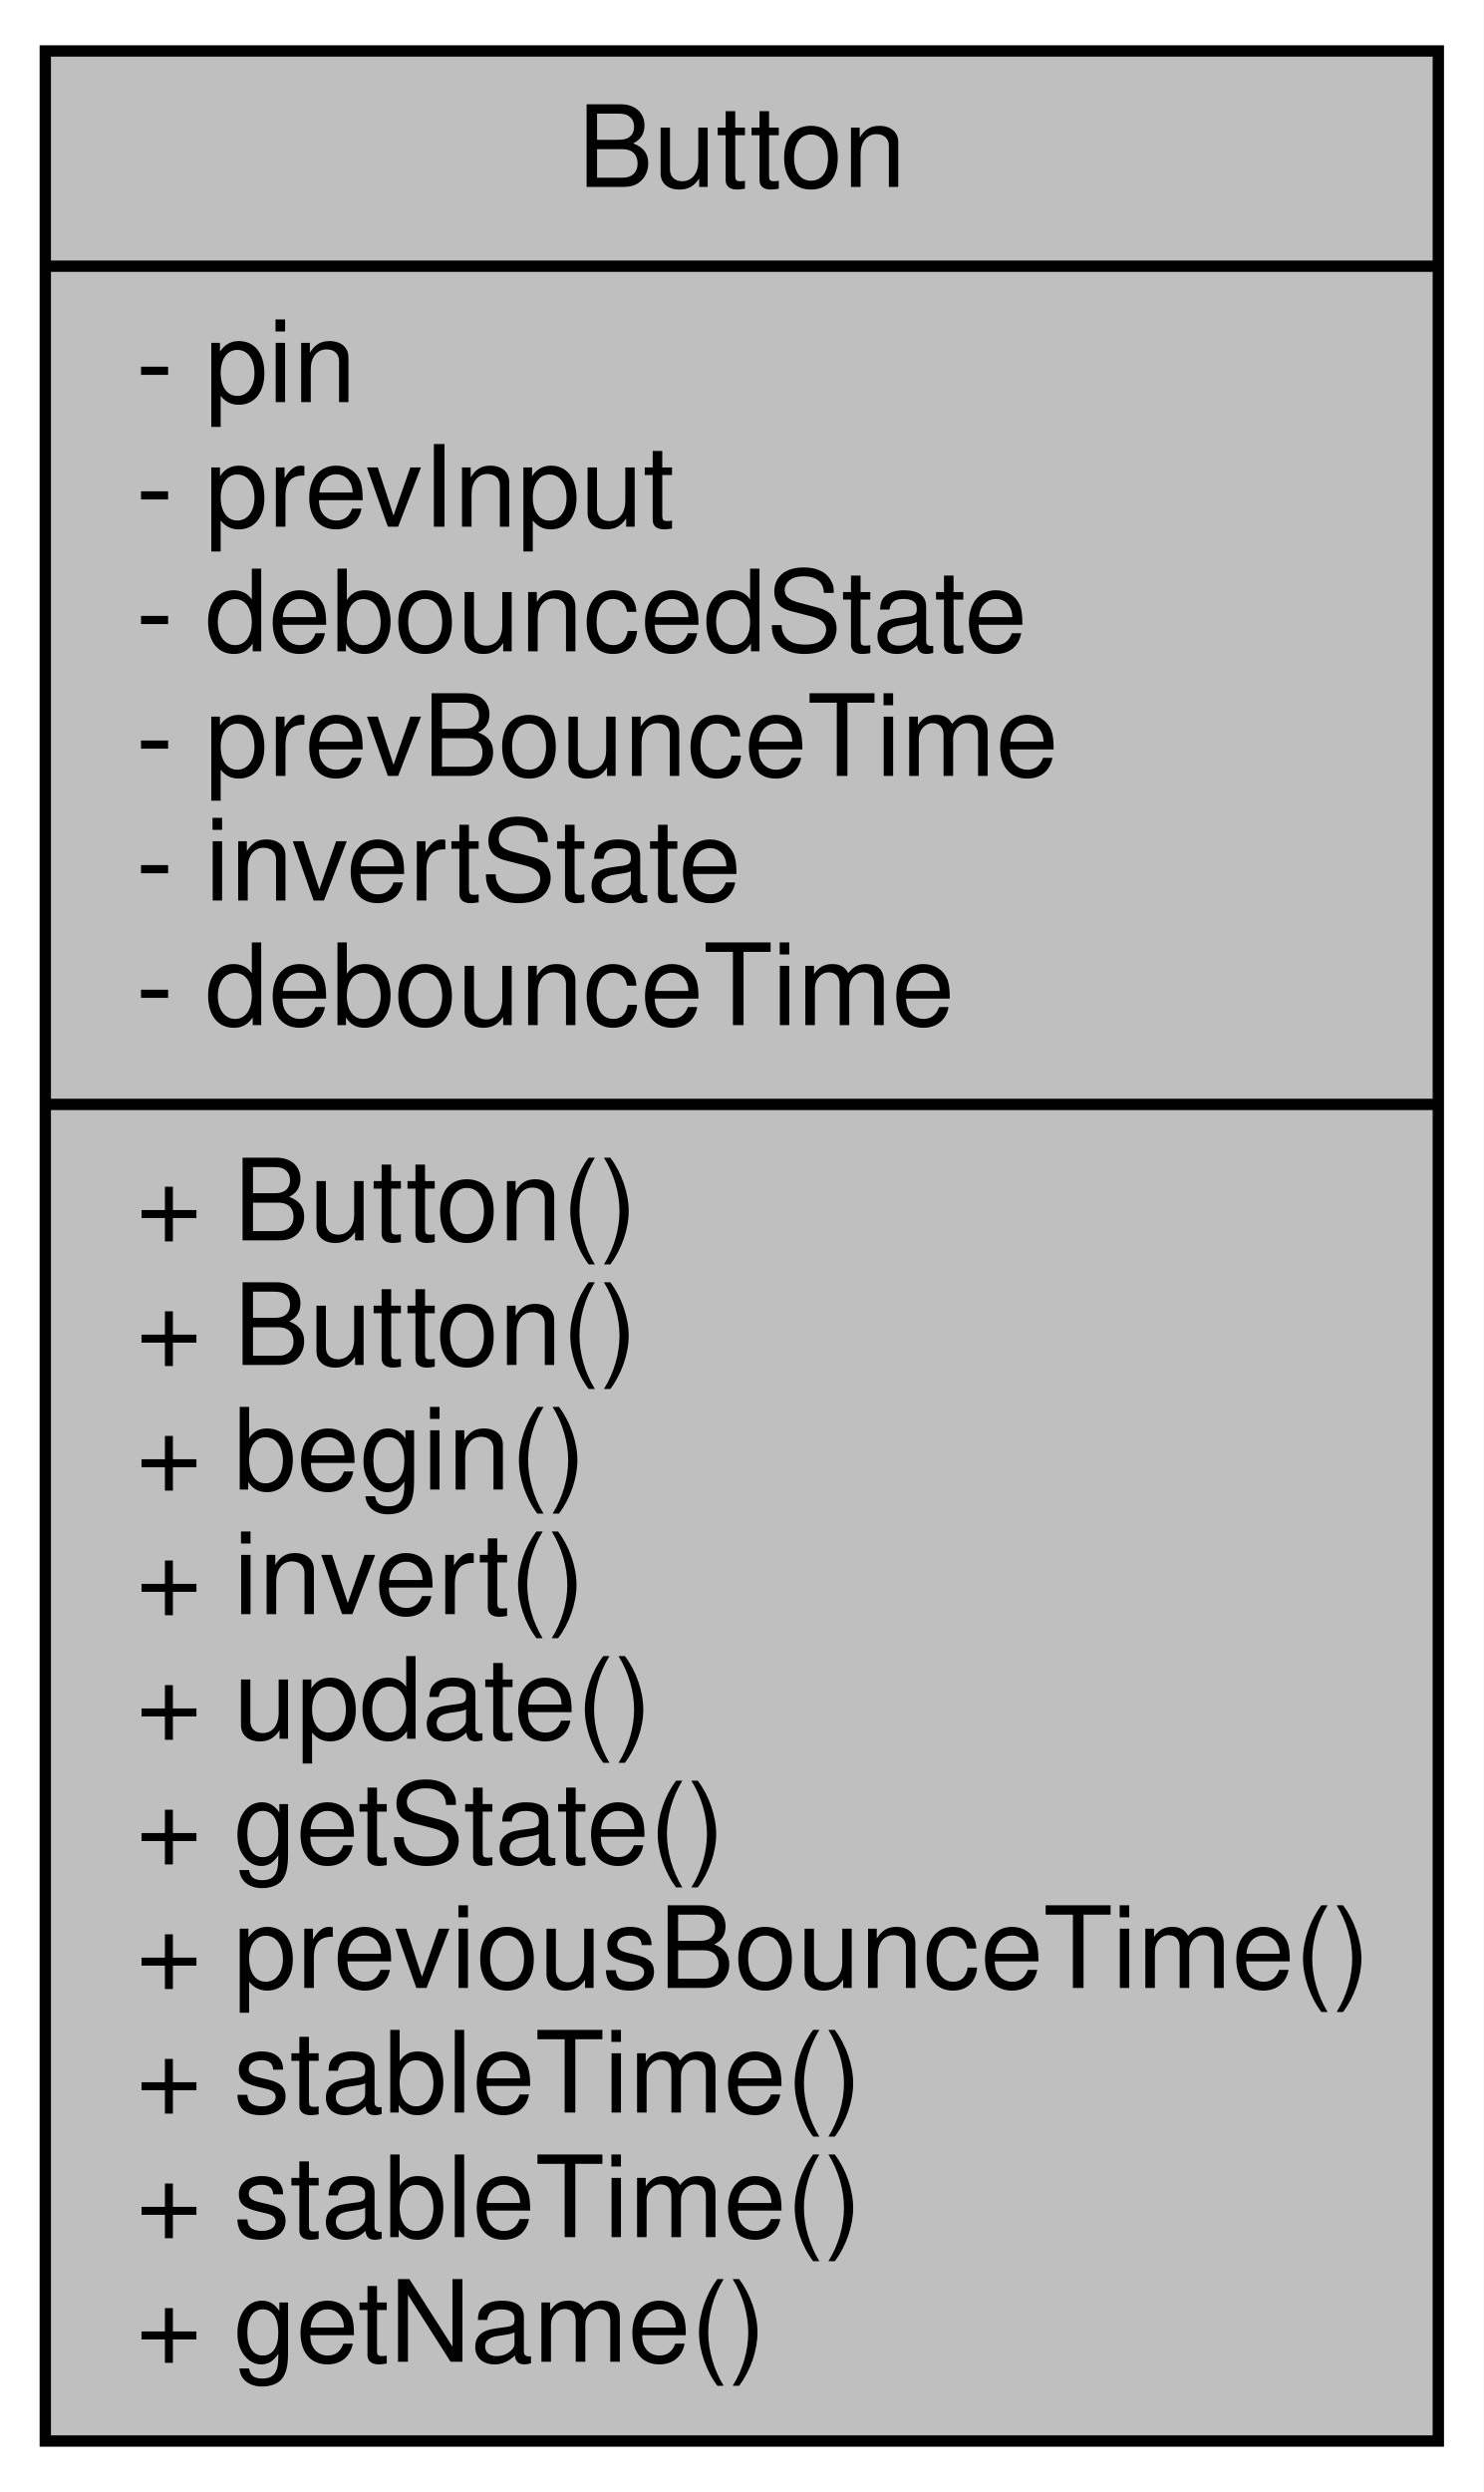
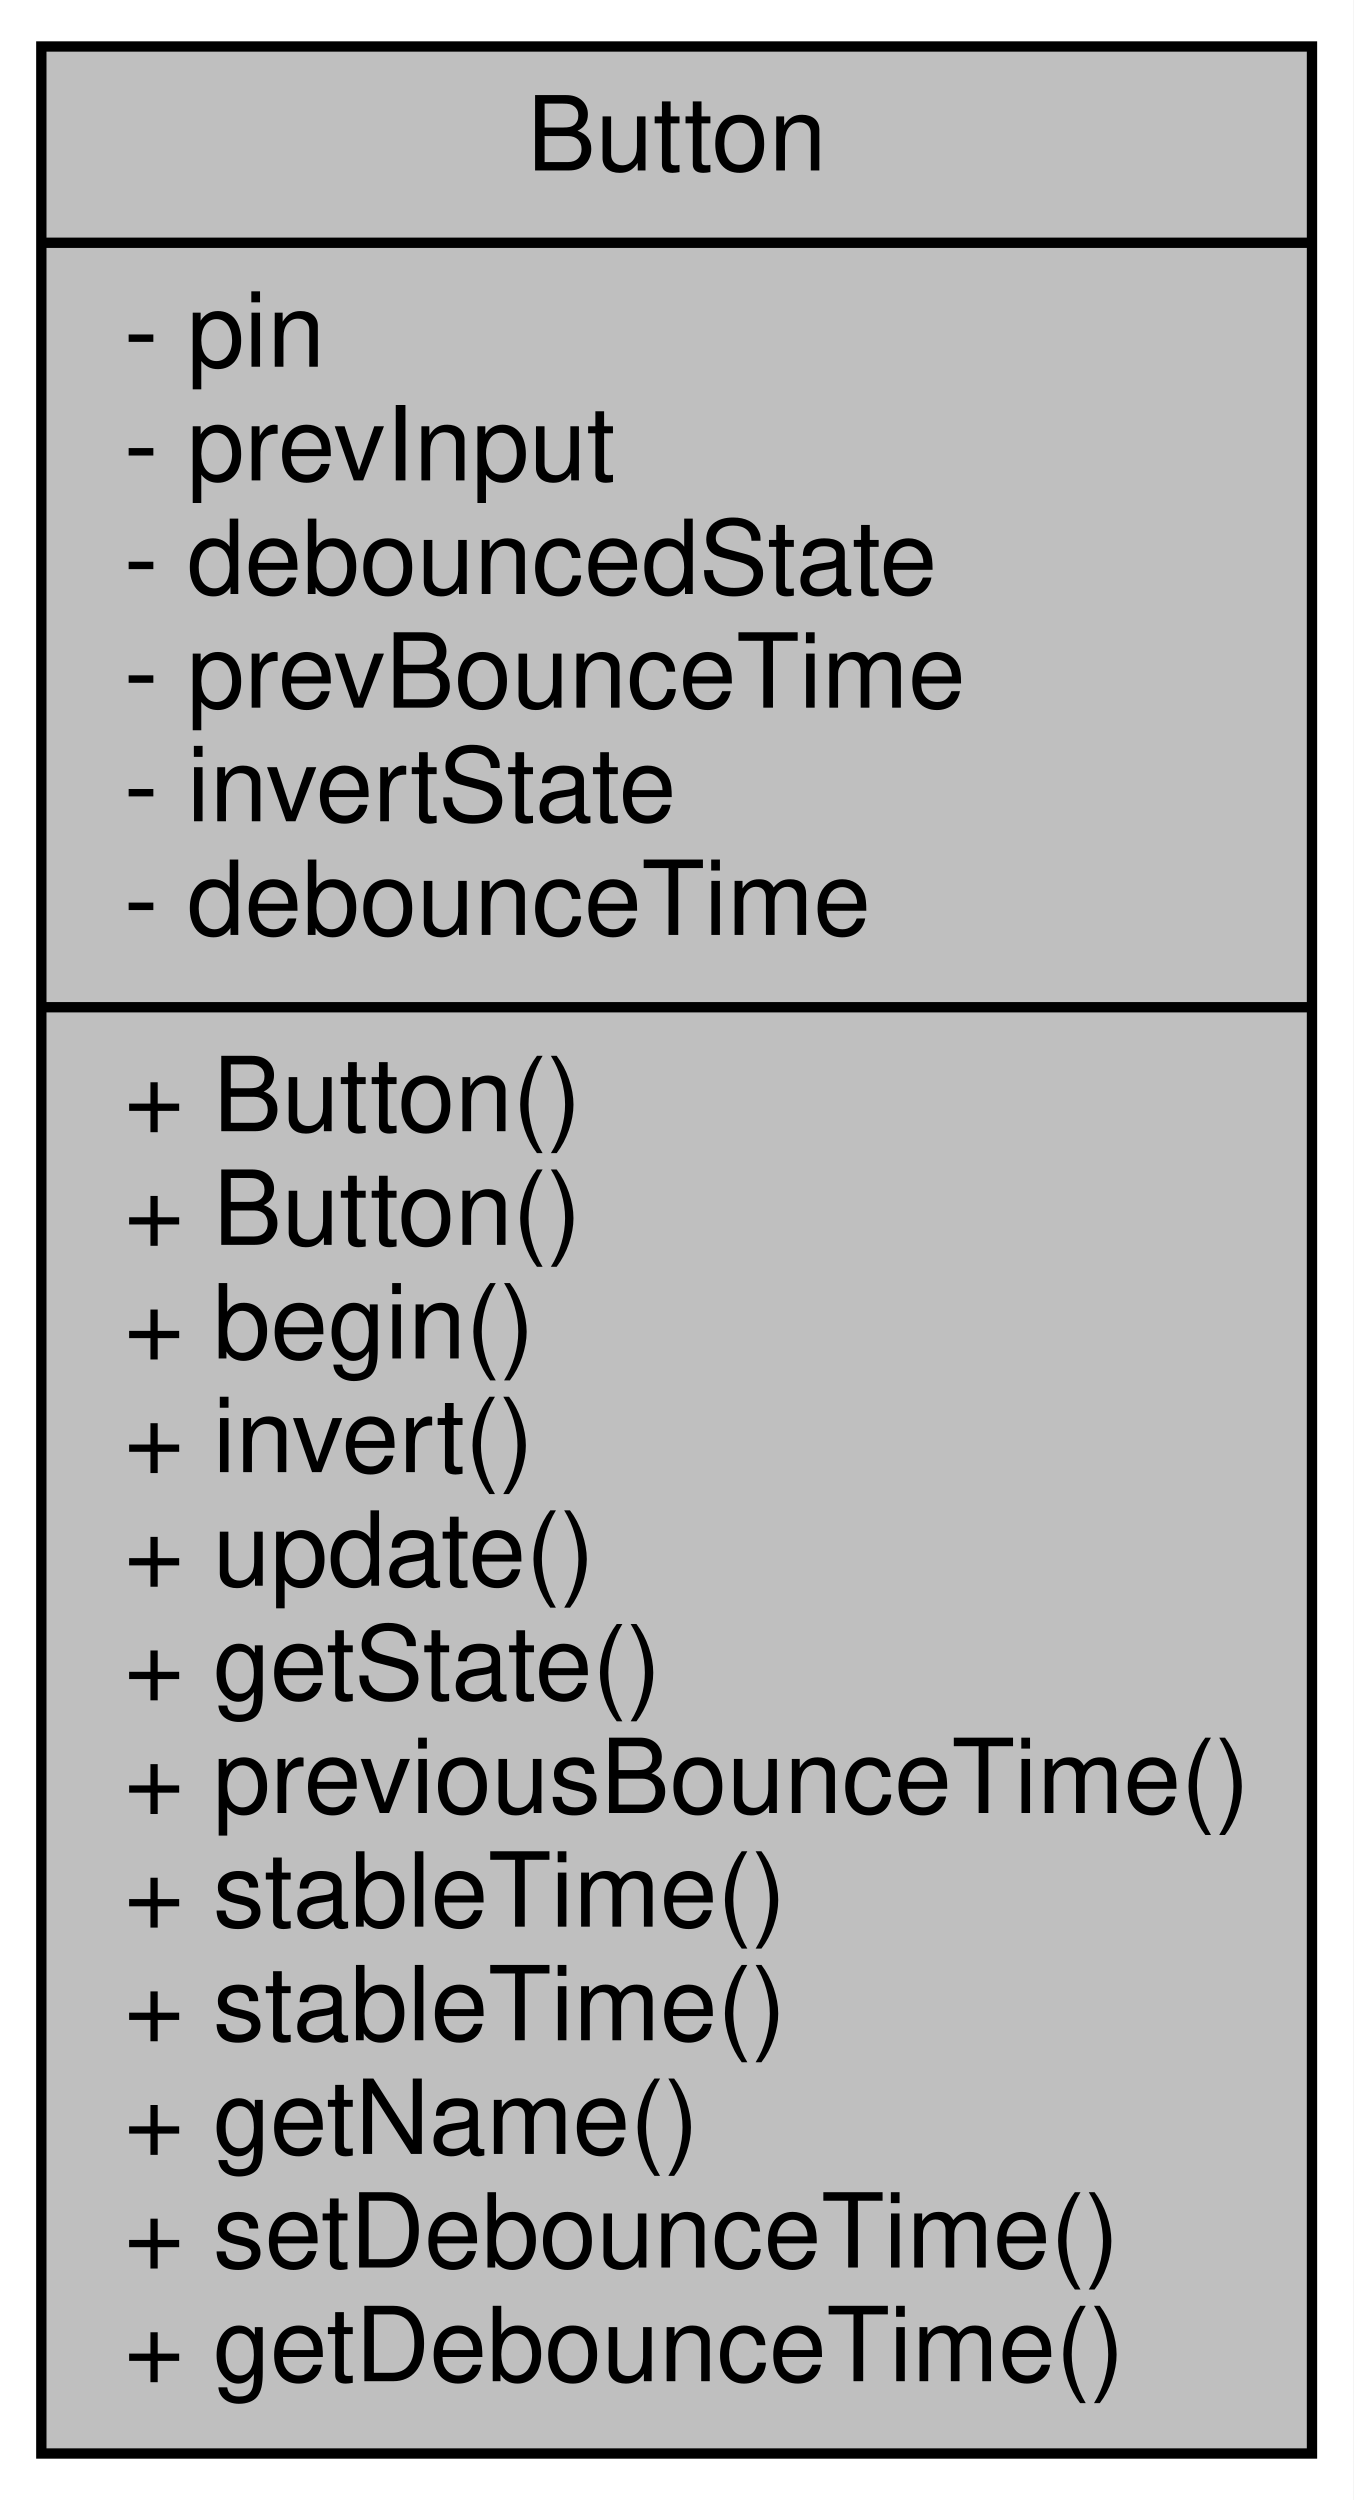
- <svg xmlns="http://www.w3.org/2000/svg" xmlns:xlink="http://www.w3.org/1999/xlink" width="131pt" height="220pt" viewBox="0.00 0.00 131.00 220.00">
-   <g id="graph0" class="graph" transform="scale(1 1) rotate(0) translate(4 216)">
-     <polygon fill="white" stroke="none" points="-4,4 -4,-216 127,-216 127,4 -4,4" />
+ <svg xmlns="http://www.w3.org/2000/svg" xmlns:xlink="http://www.w3.org/1999/xlink" width="131pt" height="242pt" viewBox="0.00 0.00 131.00 242.00">
+   <g id="graph0" class="graph" transform="scale(1 1) rotate(0) translate(4 238)">
+     <polygon fill="white" stroke="none" points="-4,4 -4,-238 127,-238 127,4 -4,4" />
    <g id="node1" class="node">
      <g id="a_node1">
        <a xlink:title="A class for reading and debouncing buttons and switches.">
-           <polygon fill="#bfbfbf" stroke="black" points="0,-0.5 0,-211.5 123,-211.5 123,-0.5 0,-0.5" />
-           <text text-anchor="middle" x="61.5" y="-199.5" font-family="Helvetica,sans-Serif" font-size="10.00">Button</text>
-           <polyline fill="none" stroke="black" points="0,-192.5 123,-192.5 " />
-           <text text-anchor="start" x="8" y="-180.5" font-family="Helvetica,sans-Serif" font-size="10.00">- pin</text>
-           <text text-anchor="start" x="8" y="-169.5" font-family="Helvetica,sans-Serif" font-size="10.00">- prevInput</text>
-           <text text-anchor="start" x="8" y="-158.5" font-family="Helvetica,sans-Serif" font-size="10.00">- debouncedState</text>
-           <text text-anchor="start" x="8" y="-147.5" font-family="Helvetica,sans-Serif" font-size="10.00">- prevBounceTime</text>
-           <text text-anchor="start" x="8" y="-136.5" font-family="Helvetica,sans-Serif" font-size="10.00">- invertState</text>
-           <text text-anchor="start" x="8" y="-125.5" font-family="Helvetica,sans-Serif" font-size="10.00">- debounceTime</text>
-           <polyline fill="none" stroke="black" points="0,-118.5 123,-118.5 " />
-           <text text-anchor="start" x="8" y="-106.5" font-family="Helvetica,sans-Serif" font-size="10.00">+ Button()</text>
-           <text text-anchor="start" x="8" y="-95.5" font-family="Helvetica,sans-Serif" font-size="10.00">+ Button()</text>
-           <text text-anchor="start" x="8" y="-84.5" font-family="Helvetica,sans-Serif" font-size="10.00">+ begin()</text>
-           <text text-anchor="start" x="8" y="-73.5" font-family="Helvetica,sans-Serif" font-size="10.00">+ invert()</text>
-           <text text-anchor="start" x="8" y="-62.5" font-family="Helvetica,sans-Serif" font-size="10.00">+ update()</text>
-           <text text-anchor="start" x="8" y="-51.5" font-family="Helvetica,sans-Serif" font-size="10.00">+ getState()</text>
-           <text text-anchor="start" x="8" y="-40.5" font-family="Helvetica,sans-Serif" font-size="10.00">+ previousBounceTime()</text>
-           <text text-anchor="start" x="8" y="-29.5" font-family="Helvetica,sans-Serif" font-size="10.00">+ stableTime()</text>
-           <text text-anchor="start" x="8" y="-18.5" font-family="Helvetica,sans-Serif" font-size="10.00">+ stableTime()</text>
-           <text text-anchor="start" x="8" y="-7.5" font-family="Helvetica,sans-Serif" font-size="10.00">+ getName()</text>
+           <polygon fill="#bfbfbf" stroke="black" points="0,-0.5 0,-233.5 123,-233.5 123,-0.5 0,-0.5" />
+           <text text-anchor="middle" x="61.5" y="-221.5" font-family="Helvetica,sans-Serif" font-size="10.00">Button</text>
+           <polyline fill="none" stroke="black" points="0,-214.5 123,-214.5 " />
+           <text text-anchor="start" x="8" y="-202.5" font-family="Helvetica,sans-Serif" font-size="10.00">- pin</text>
+           <text text-anchor="start" x="8" y="-191.5" font-family="Helvetica,sans-Serif" font-size="10.00">- prevInput</text>
+           <text text-anchor="start" x="8" y="-180.5" font-family="Helvetica,sans-Serif" font-size="10.00">- debouncedState</text>
+           <text text-anchor="start" x="8" y="-169.5" font-family="Helvetica,sans-Serif" font-size="10.00">- prevBounceTime</text>
+           <text text-anchor="start" x="8" y="-158.5" font-family="Helvetica,sans-Serif" font-size="10.00">- invertState</text>
+           <text text-anchor="start" x="8" y="-147.5" font-family="Helvetica,sans-Serif" font-size="10.00">- debounceTime</text>
+           <polyline fill="none" stroke="black" points="0,-140.5 123,-140.5 " />
+           <text text-anchor="start" x="8" y="-128.5" font-family="Helvetica,sans-Serif" font-size="10.00">+ Button()</text>
+           <text text-anchor="start" x="8" y="-117.5" font-family="Helvetica,sans-Serif" font-size="10.00">+ Button()</text>
+           <text text-anchor="start" x="8" y="-106.5" font-family="Helvetica,sans-Serif" font-size="10.00">+ begin()</text>
+           <text text-anchor="start" x="8" y="-95.5" font-family="Helvetica,sans-Serif" font-size="10.00">+ invert()</text>
+           <text text-anchor="start" x="8" y="-84.5" font-family="Helvetica,sans-Serif" font-size="10.00">+ update()</text>
+           <text text-anchor="start" x="8" y="-73.5" font-family="Helvetica,sans-Serif" font-size="10.00">+ getState()</text>
+           <text text-anchor="start" x="8" y="-62.5" font-family="Helvetica,sans-Serif" font-size="10.00">+ previousBounceTime()</text>
+           <text text-anchor="start" x="8" y="-51.5" font-family="Helvetica,sans-Serif" font-size="10.00">+ stableTime()</text>
+           <text text-anchor="start" x="8" y="-40.5" font-family="Helvetica,sans-Serif" font-size="10.00">+ stableTime()</text>
+           <text text-anchor="start" x="8" y="-29.5" font-family="Helvetica,sans-Serif" font-size="10.00">+ getName()</text>
+           <text text-anchor="start" x="8" y="-18.5" font-family="Helvetica,sans-Serif" font-size="10.00">+ setDebounceTime()</text>
+           <text text-anchor="start" x="8" y="-7.5" font-family="Helvetica,sans-Serif" font-size="10.00">+ getDebounceTime()</text>
        </a>
      </g>
    </g>
  </g>
</svg>
